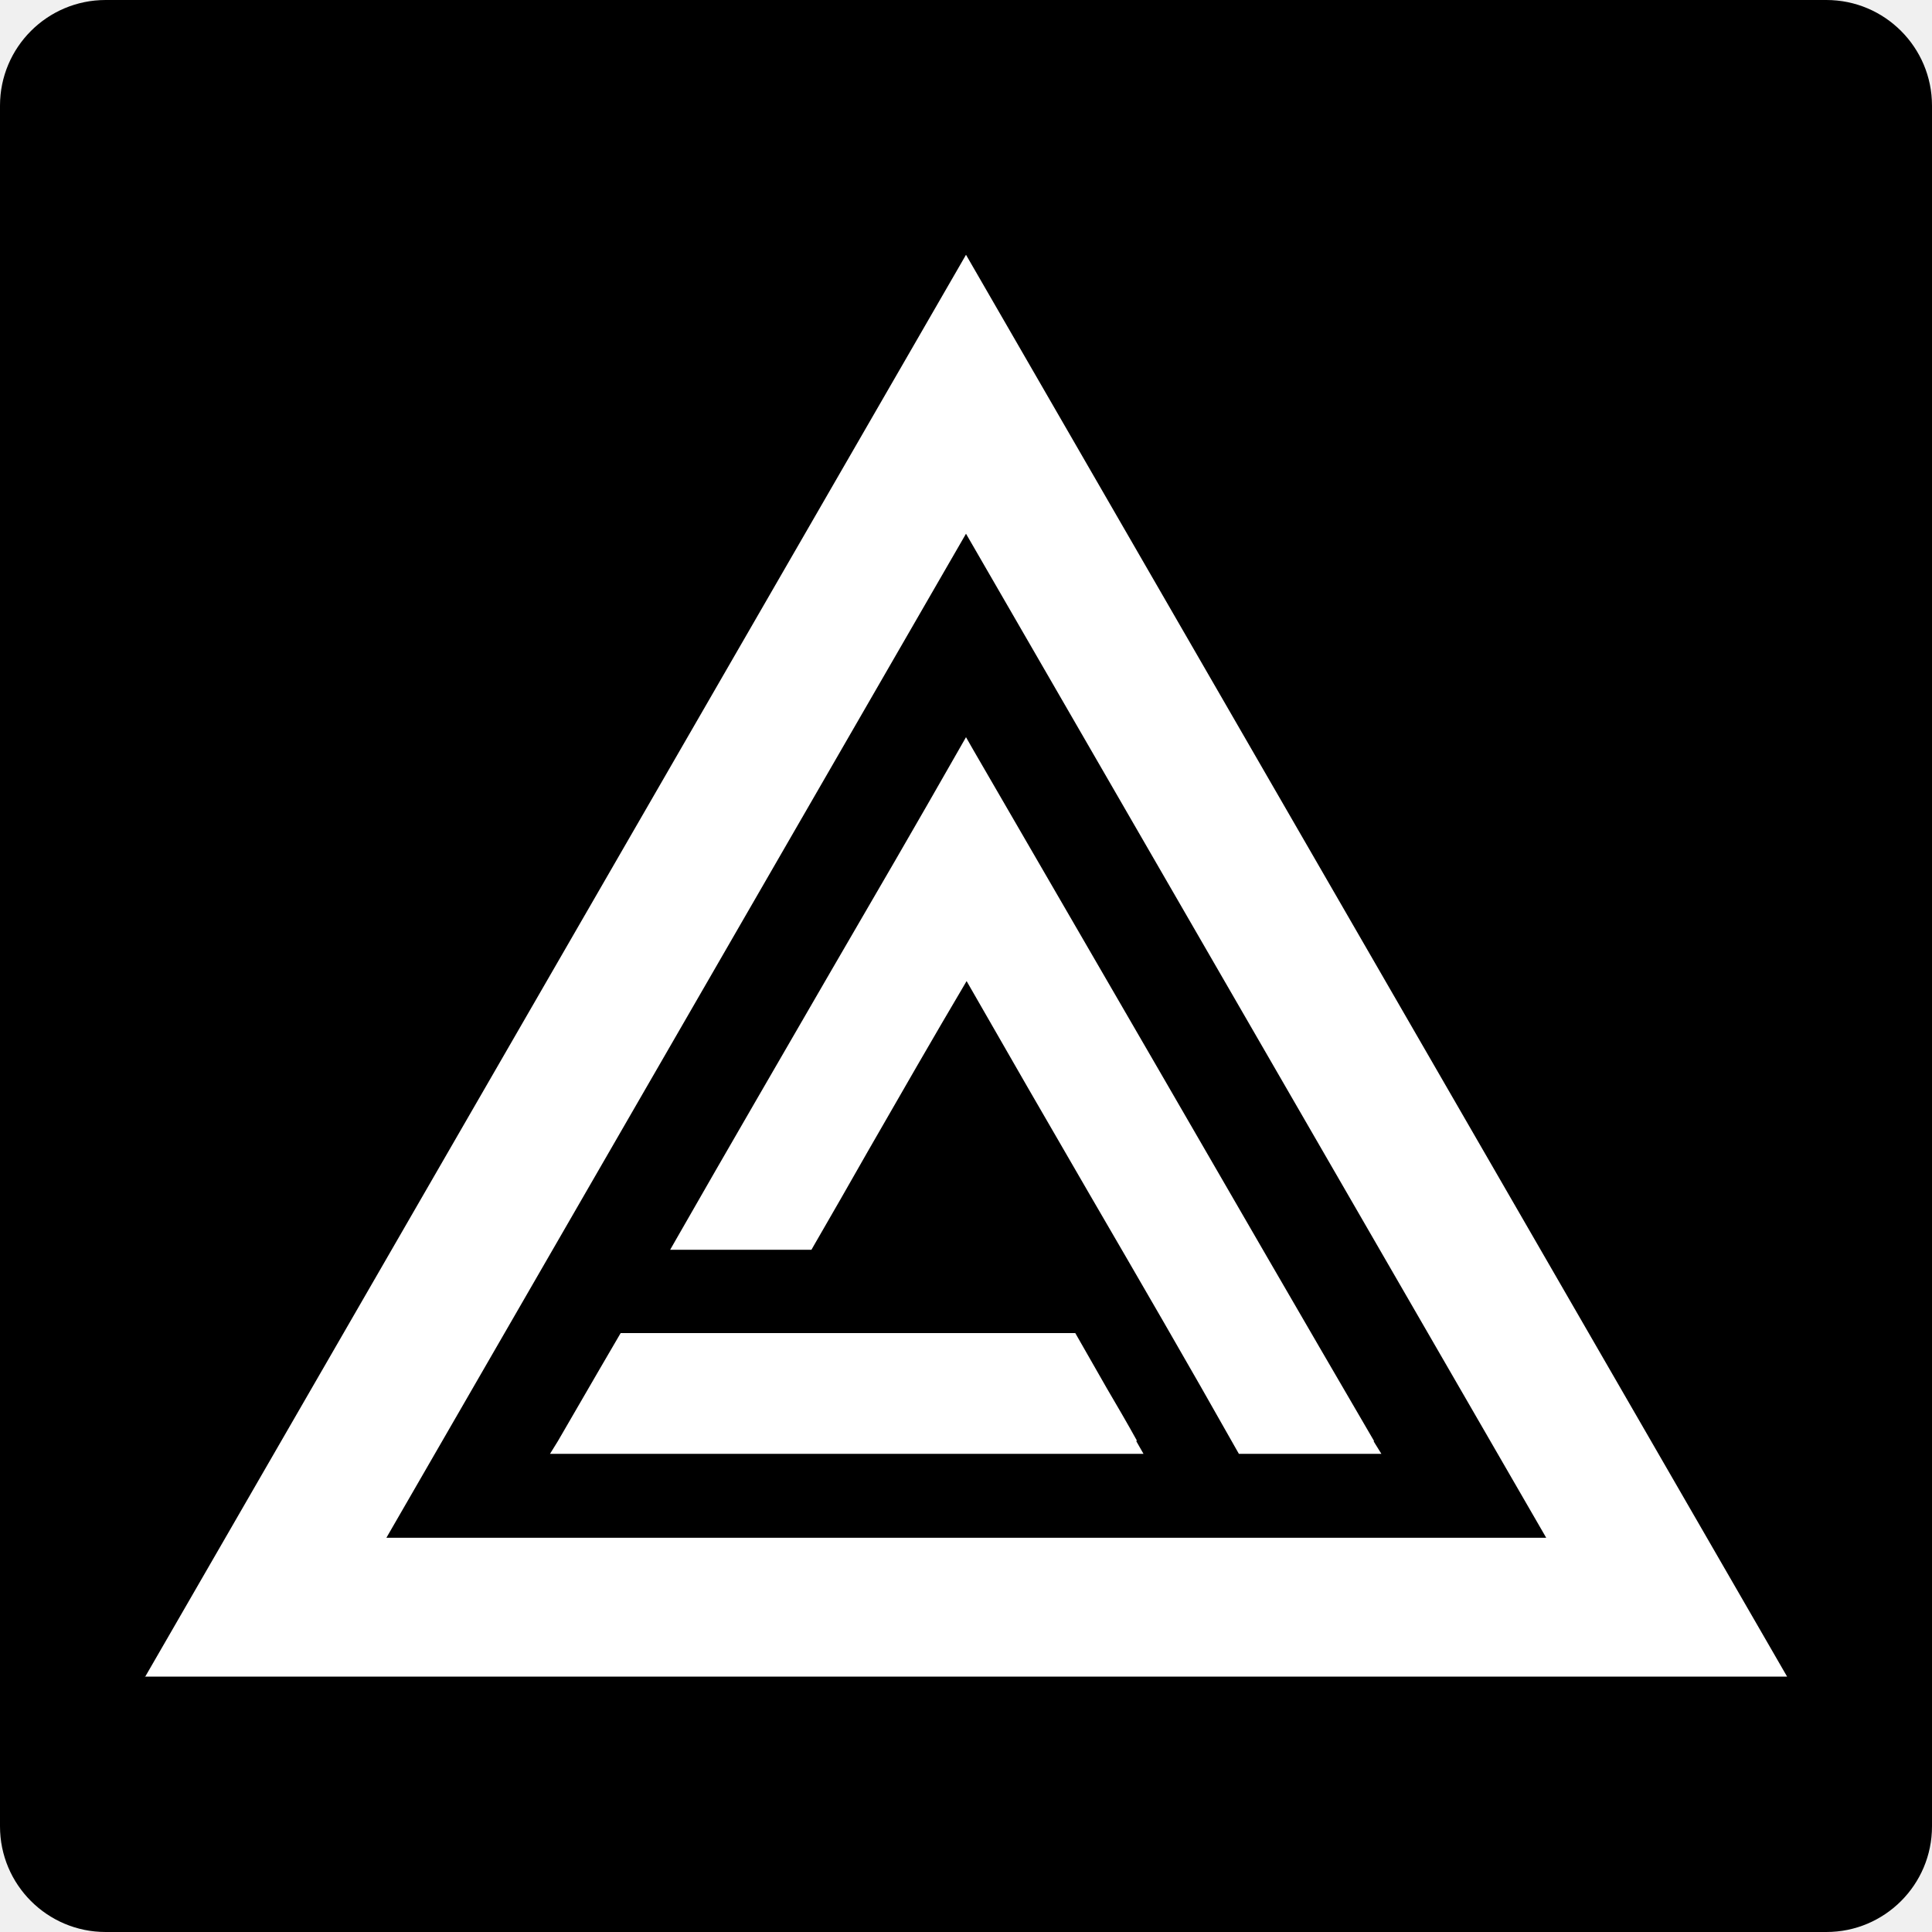
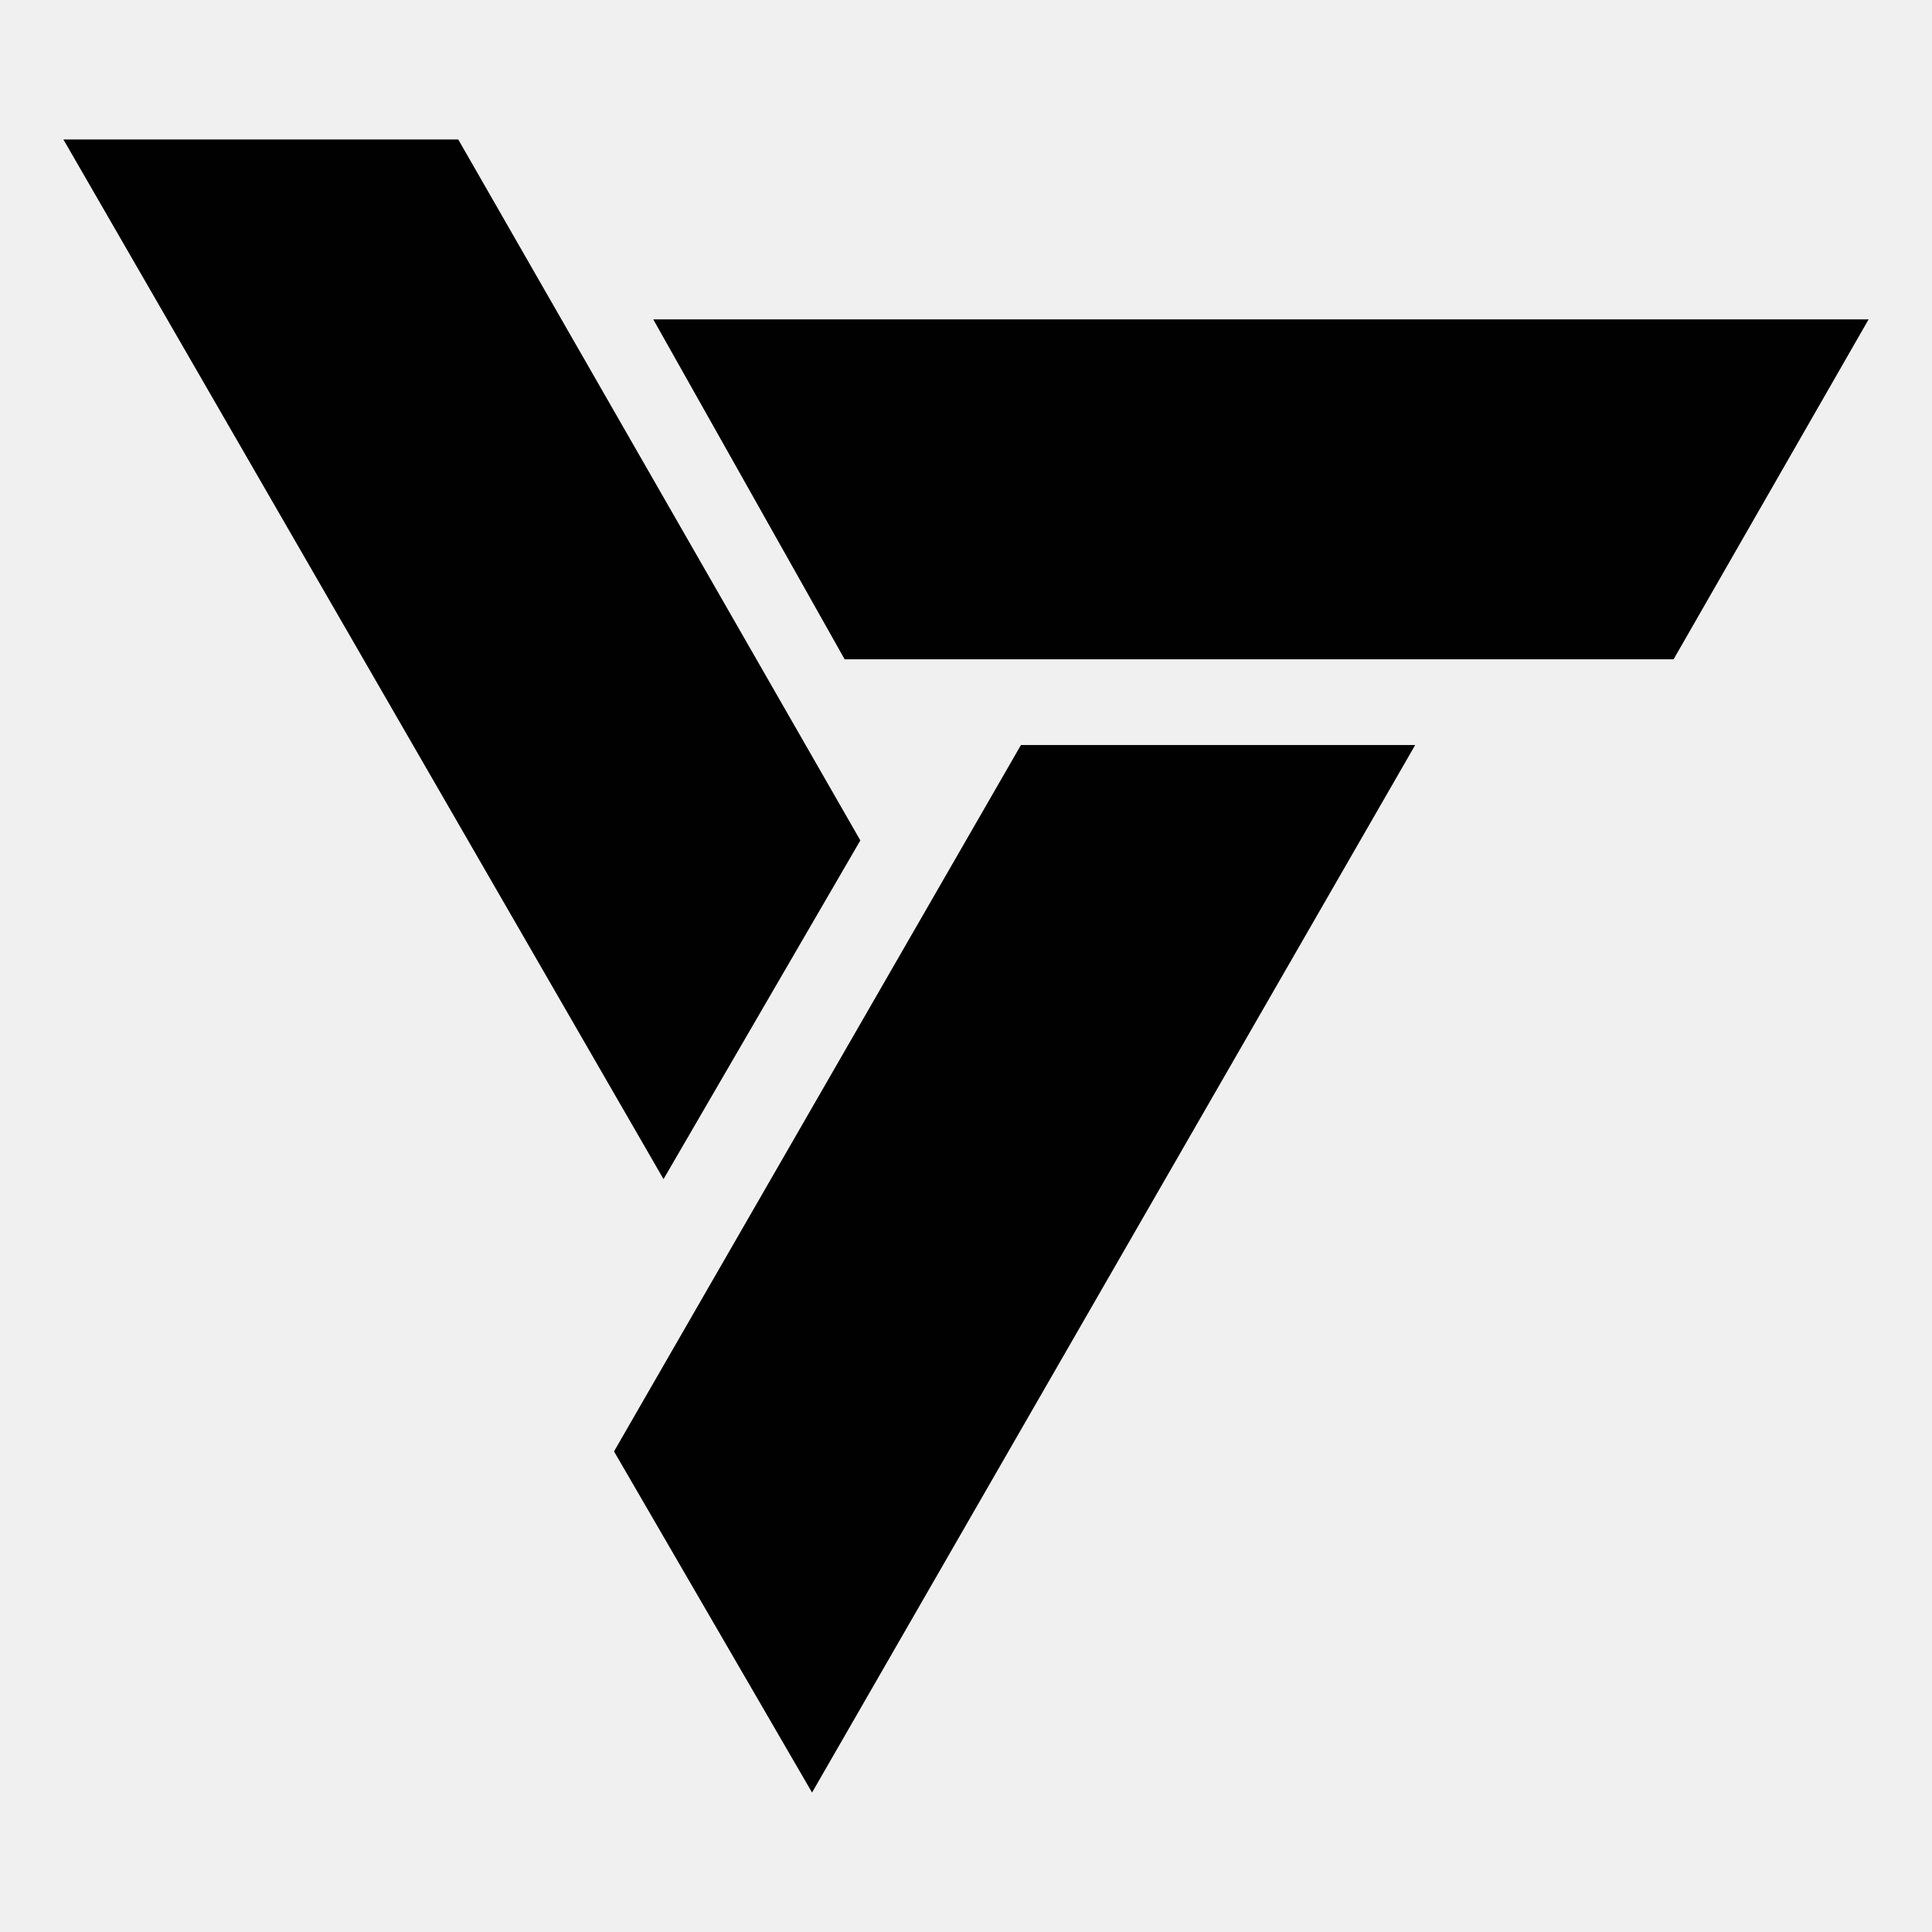
<svg xmlns="http://www.w3.org/2000/svg" id="Layer_1" data-name="Layer 1" viewBox="0 0 32 32">
-   <defs>
-     <style>
-       .cls-1 {
-         fill: #fff;
-       }
-     </style>
-   </defs>
-   <rect width="32" height="32" rx="1.75" ry="1.75" />
-   <g>
-     <g>
-       <path class="cls-1" d="M22.76,23.87c-1.19-2.04-2.37-4.08-3.55-6.12-1.03-1.78-2.06-3.55-3.09-5.33l-.12-.21-.12.21c-.7,1.23-1.41,2.45-2.12,3.67-.85,1.47-1.7,2.93-2.54,4.4l-.12.21h1c.42,0,.84,0,1.26,0h.08s.04-.07.04-.07c.3-.52.6-1.04.9-1.57.54-.94,1.08-1.88,1.63-2.81.67,1.17,1.35,2.35,2.03,3.52.82,1.41,1.64,2.82,2.44,4.24l.04.07h.77c.45,0,.9,0,1.34,0h.25s-.13-.21-.13-.21Z" />
-       <path class="cls-1" d="M18.83,23.86c-.16-.29-.33-.58-.5-.87-.16-.28-.32-.56-.48-.84l-.04-.07h-2.19c-1.75,0-3.51,0-5.26,0h-.08s-.35.6-.35.6c-.23.4-.46.79-.69,1.19l-.13.21h.25c1.67,0,3.35,0,5.02,0,1.44,0,2.88,0,4.32,0h.24s-.12-.21-.12-.21Z" />
-     </g>
-     <path class="cls-1" d="M2.4,27.78L16,4.22l13.6,23.55H2.4ZM16,8.84L6.4,25.47h19.21S16,8.84,16,8.84Z" />
-   </g>
+   <style>
+     .mark { fill: #010101; }
+     @media (prefers-color-scheme: dark) {
+       .mark { fill: #ffffff; }
+     }
+   </style>
+   <polygon class="mark" points="1.05 2.31 10.99 19.53 14.25 13.92 7.59 2.31 1.05 2.31" />
+   <polygon class="mark" points="10.82 5.29 13.99 10.92 27.72 10.92 30.95 5.29 10.82 5.29" />
+   <polygon class="mark" points="16.91 12.34 23.44 12.34 13.45 29.69 10.17 24.04 16.91 12.34" />
</svg>
